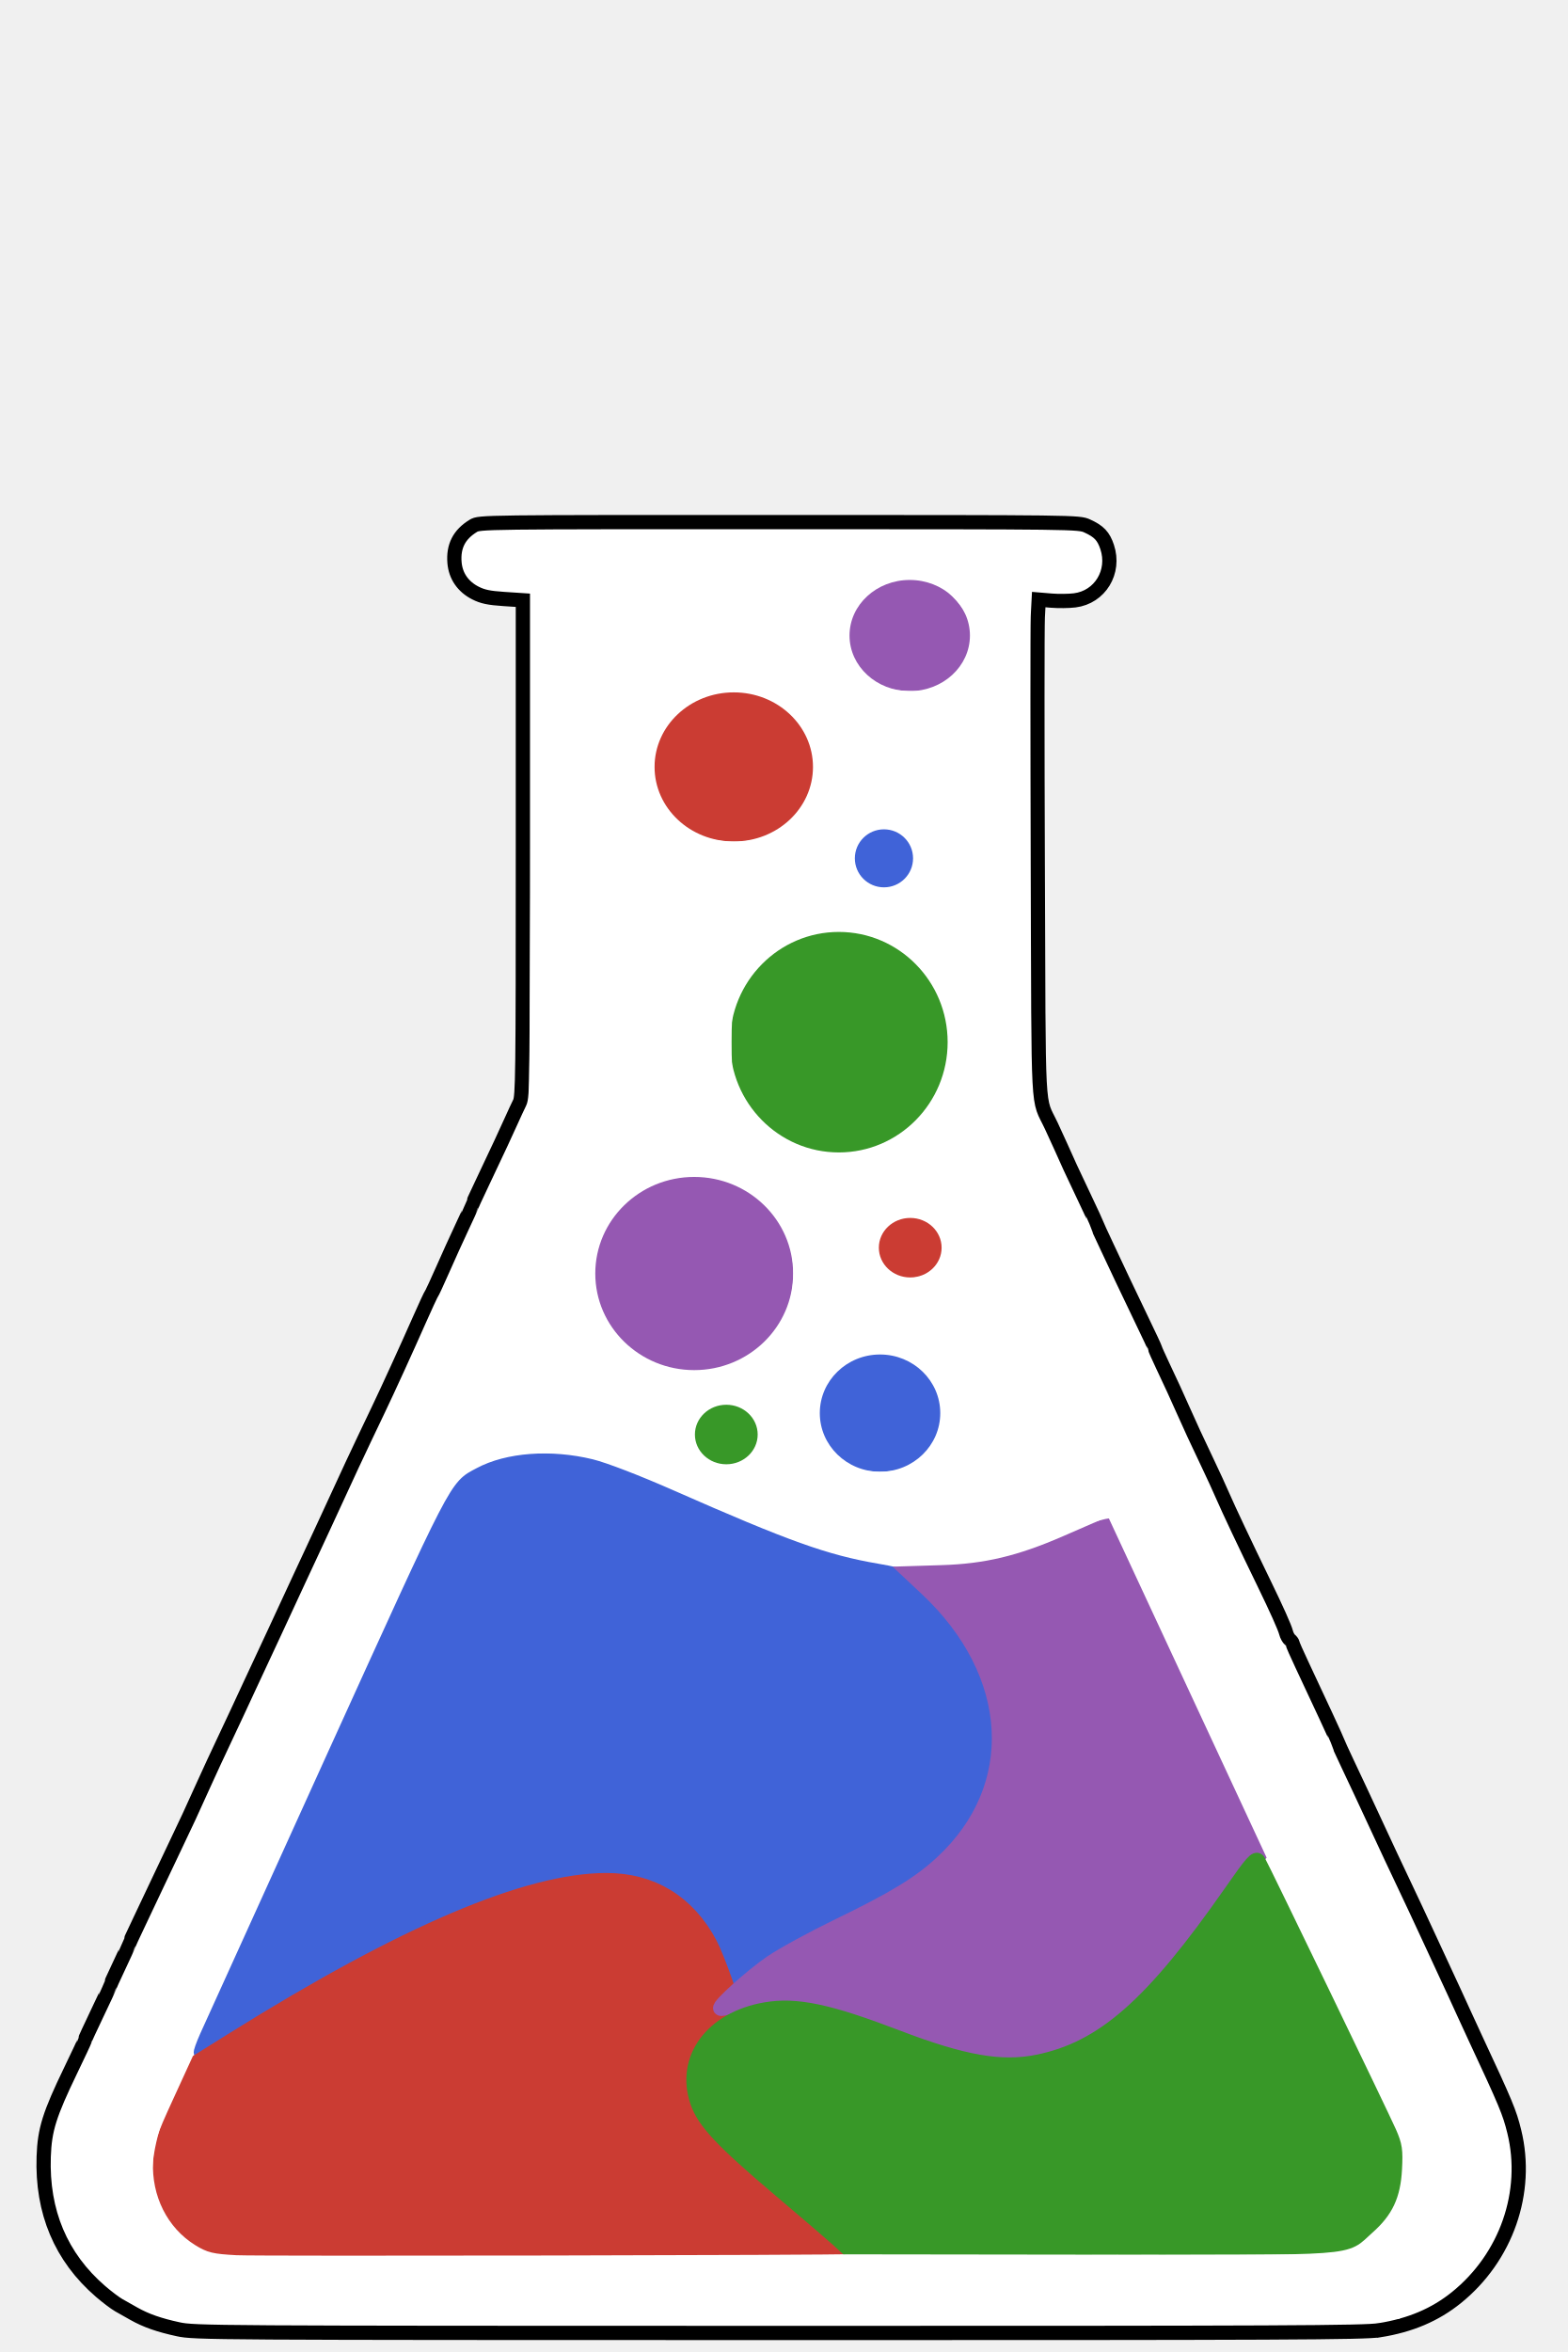
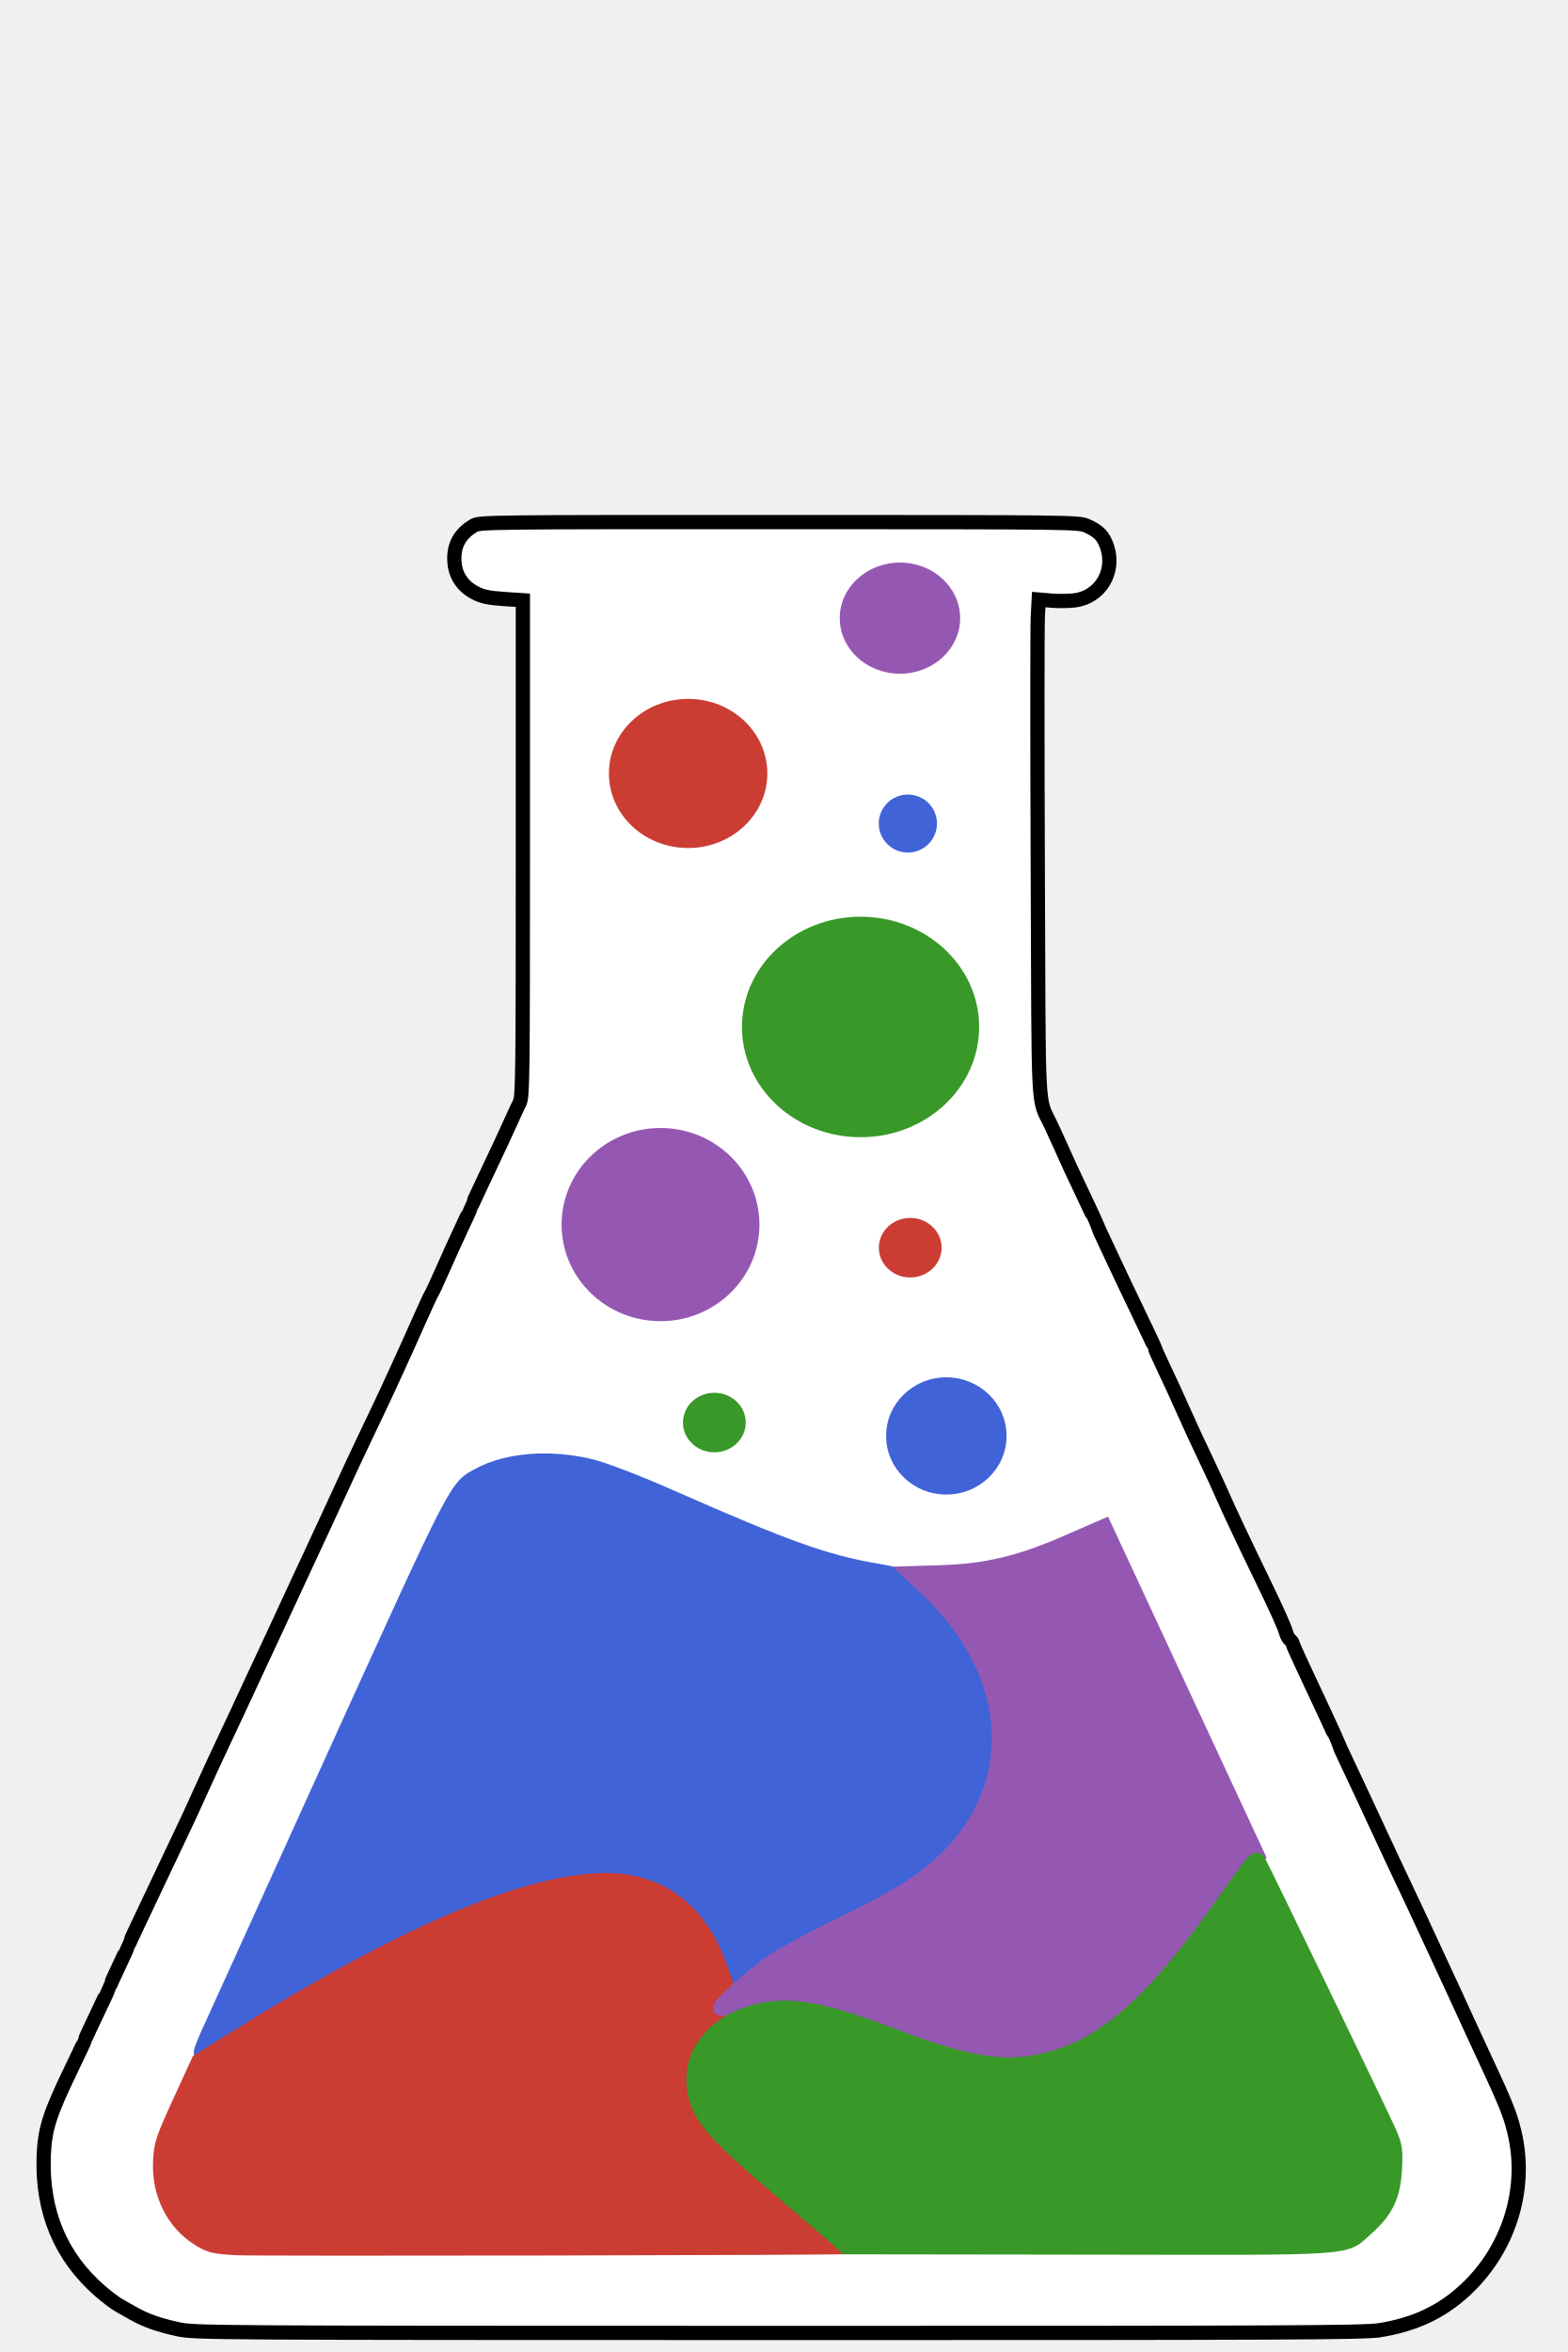
<svg xmlns="http://www.w3.org/2000/svg" version="1.1" id="svg1" width="832" height="1248" viewBox="0 0 832 1248">
  <defs id="defs1">
    </defs>
  <g id="g1">
+     <path style="fill:#ffffff;fill-opacity:1;stroke:none;stroke-width:3.817;stroke-dasharray:none;stroke-opacity:1" d="m 89.93,1229.254 c -37.365,-11.535 -60.853,-42.505 -60.734,-80.081 0.07,-22.098 -6.668,-6.356 106.342,-248.445 44.346,-94.998 89.995,-193.278 101.442,-218.402 11.447,-25.123 25.984,-56.836 32.305,-70.473 l 11.493,-24.794 0.93,-136.509 0.93,-136.509 -13.237,-1.523 c -15.473,-1.78 -22.45,-6.63 -22.45,-15.607 0,-14.306 -0.913,-14.217 155.316,-15.088 80.233,-0.447 152.919,0.209 161.523,1.458 13.501,1.961 16.017,3.331 18.364,10.005 4.207,11.961 -4.026,19.326 -21.604,19.326 h -13.832 l 0.044,136.323 0.044,136.323 10.951,24.267 c 11.6,25.705 74.044,160.119 145.894,314.042 83.844,179.617 94.575,204.215 96.274,220.684 3.127,30.301 -14.211,62.164 -42.288,77.715 l -15.357,8.506 -322.606,0.493 c -177.434,0.271 -325.818,-0.499 -329.744,-1.711 z m 640.782,-46.076 c 9.894,-10.473 12.697,-15.815 14.26,-27.182 2.355,-17.122 3.688,-13.529 -34.951,-94.214 -17.229,-35.978 -50.919,-107.81 -74.865,-159.627 -23.946,-51.817 -44.363,-95.148 -45.37,-96.291 -1.007,-1.143 -15.238,3.185 -31.624,9.617 -25.817,10.135 -33.616,11.889 -58.446,13.145 -40.4,2.044 -53.042,-1.65 -159.98,-46.749 -22.956,-9.681 -28.28,-10.836 -49.961,-10.833 -36.839,0.005 -44.718,5.117 -62.457,40.526 -15.405,30.748 -115.566,251.154 -134.576,296.138 -18.246,43.174 -15.789,67.148 8.564,83.559 l 9.639,6.496 303.727,-0.776 303.727,-0.776 z m -243.292,-407.97 c 24.308,-19.121 10.963,-57.149 -20.069,-57.185 -16.909,-0.019 -27.283,8.218 -32.973,26.184 -2.546,8.039 3.629,24.604 11.473,30.774 9.992,7.859 31.715,7.978 41.569,0.227 z m -89.159,-2.952 c 3.14,-3.14 5.71,-8.279 5.71,-11.42 0,-7.913 -9.984,-17.13 -18.557,-17.13 -8.573,0 -18.557,9.216 -18.557,17.13 0,7.913 9.984,17.13 18.557,17.13 3.926,0 9.707,-2.569 12.847,-5.71 z m -1.595,-52.245 c 15.39,-8.489 24.327,-24.706 24.388,-44.25 0.096,-30.808 -21.499,-51.961 -53.047,-51.961 -41.636,0 -66.331,43.054 -45.29,78.957 14.741,25.154 46.285,32.514 73.949,17.253 z m 99.152,-46.692 c 15.096,-13.661 -4.811,-36.712 -21.987,-25.458 -9.156,5.999 -11.337,14.727 -5.795,23.185 5.481,8.365 19.759,9.533 27.782,2.273 z m -23.064,-67.581 c 36.101,-19.059 41.881,-69.463 11.15,-97.227 -26.78,-24.194 -67.807,-18.637 -88.523,11.99 -6.046,8.939 -7.112,13.794 -7.112,32.394 0,19.705 0.851,23.088 8.565,34.04 11.27,16.001 29.284,25.446 48.534,25.446 9.989,0 18.897,-2.161 27.386,-6.643 z m 8.3,-138.958 c 3.14,-3.14 5.71,-8.279 5.71,-11.42 0,-7.077 -9.68,-17.13 -16.494,-17.13 -16.034,0 -24.062,20.96 -11.42,29.815 8.54,5.982 15.345,5.594 22.204,-1.266 z m -71.945,-23.996 c 29.581,-15.391 31.047,-52.973 2.739,-70.232 -11.362,-6.928 -30.516,-7.412 -43.801,-1.108 -27.818,13.201 -28.103,57.028 -0.459,70.656 11.503,5.671 31.309,5.997 41.52,0.684 z m 97.42,-84.711 c 12.719,-12.719 12.375,-28.165 -0.922,-41.462 -8.285,-8.285 -11.672,-9.707 -23.125,-9.707 -11.453,0 -14.84,1.421 -23.125,9.707 -11.094,11.094 -12.708,22.873 -4.938,36.026 6.125,10.369 13.433,13.788 29.985,14.028 11.228,0.163 14.733,-1.198 22.126,-8.591 z" id="path416" />
    <path style="fill:none;fill-opacity:1;stroke:#000000;stroke-opacity:1" d="m 734,1233.017 c 20.294,-3.838 36.164,-12.624 48.324,-26.751 16.928,-19.666 23.949,-46.141 19.1,-72.021 -2.269,-12.109 -4.734,-18.28 -19.87,-49.745 -4.233,-8.8 -8.514,-17.8 -9.512,-20 -7.713,-17.001 -12.752,-28.021 -15.548,-34 -1.8,-3.85 -4.727,-10.15 -6.504,-14 -1.777,-3.85 -5.877,-12.538 -9.111,-19.307 C 737.646,990.425 735,984.718 735,984.511 c 0,-0.207 -3.62,-7.944 -8.045,-17.193 -4.425,-9.25 -8.658,-18.167 -9.406,-19.817 -0.748,-1.65 -3.203,-6.964 -5.455,-11.808 C 709.842,930.847 708,926.672 708,926.413 c 0,-0.259 -2.41,-5.52 -5.355,-11.692 C 694.085,896.782 689,885.91 689,885.546 c 0,-0.186 -3.6,-7.829 -8,-16.984 -4.4,-9.155 -8,-16.863 -8,-17.128 0,-0.265 -2.661,-5.984 -5.914,-12.708 C 656.797,817.453 642,786.051 642,785.487 642,785.031 637.337,774.934 629.767,759 c -2.744,-5.775 -8.55,-18.525 -12.904,-28.333 -4.354,-9.808 -10.215,-22.633 -13.025,-28.5 C 588.983,671.153 585,662.749 585,662.42 585,661.722 579.716,650.341 572.397,635.276 568.328,626.902 565,619.822 565,619.541 c 0,-0.28 -1.383,-3.329 -3.073,-6.776 -1.69,-3.446 -5.403,-11.216 -8.25,-17.266 L 548.5,584.5 548.236,451.62 c -0.195,-98.125 0.033,-133.238 0.872,-134.25 C 549.949,316.356 553.217,316 561.672,316 c 7.893,0 12.262,-0.436 14.128,-1.411 14.215,-7.426 13.246,-29.822 -1.45,-33.523 -3.204,-0.807 -48.602,-1.114 -161.458,-1.092 -142.879,0.028 -157.289,0.177 -160.196,1.655 -6.508,3.309 -8.695,7.12 -8.695,15.154 0,11.814 8.681,18.199 24.788,18.231 4.242,0.008 8.387,0.442 9.212,0.963 2.356,1.489 2.536,11.759 2.517,143.522 l -0.017,122 -2.838,6.5 c -1.561,3.575 -4.565,10.1 -6.676,14.5 C 258.926,627.64 252,642.248 252,642.544 c 0,0.185 -2.08,4.75 -4.622,10.146 -2.542,5.396 -6.316,13.635 -8.386,18.31 -2.07,4.675 -5.872,12.999 -8.45,18.498 -2.578,5.499 -6.063,13.149 -7.745,17 -1.682,3.851 -6.183,13.752 -10.003,22.002 -3.819,8.25 -7.741,16.8 -8.715,19 -2.975,6.721 -4.026,8.937 -4.982,10.5 -1.323,2.162 -7.965,16.305 -18.778,39.983 -2.388,5.229 -4.049,8.813 -11.133,24.017 -1.666,3.575 -6.264,13.475 -10.219,22 -3.955,8.525 -8.661,18.65 -10.459,22.5 -1.798,3.85 -7.651,16.45 -13.008,28 -5.357,11.55 -12.211,26.175 -15.231,32.5 -3.02,6.325 -7.275,15.55 -9.456,20.5 -2.18,4.95 -4.38,9.428 -4.889,9.95 -0.509,0.522 -0.925,1.48 -0.925,2.127 0,1.135 -7.156,16.473 -20.587,44.127 C 80.886,1010.966 78,1017.12 78,1017.38 c 0,0.259 -3.406,7.817 -7.568,16.796 -10.06,21.698 -10.355,22.33 -17.364,37.18 C 49.731,1078.427 47,1084.408 47,1084.648 c 0,0.597 -5.54,12.536 -9.202,19.833 -4.627,9.219 -8.931,20.402 -10.398,27.02 -2.773,12.509 -1.393,32.513 3.207,46.464 9.598,29.116 36.901,51.283 68.893,55.934 8.841,1.285 627.591,0.426 634.5,-0.881 z" id="path334" />
    <path style="fill:none;fill-opacity:1;stroke:#000000;stroke-opacity:1" d="m 728.044,1234.09 c 27.374,-2.6 50.576,-17.278 64.063,-40.526 7.534,-12.986 12.632,-33.805 11.535,-47.103 -1.491,-18.073 -4.249,-25.935 -22.088,-62.961 -4.24,-8.8 -8.505,-17.8 -9.477,-20 -0.973,-2.2 -4.045,-8.95 -6.828,-15 -2.783,-6.05 -6.503,-14.15 -8.268,-18 -1.764,-3.85 -4.957,-10.686 -7.094,-15.19 -2.137,-4.505 -3.886,-8.408 -3.886,-8.673 0,-0.266 -3.766,-8.28 -8.369,-17.81 C 726.01,964.765 720,952.078 720,951.607 c 0,-0.221 -2.475,-5.648 -5.5,-12.062 -3.025,-6.413 -5.5,-11.856 -5.5,-12.096 0,-0.239 -2.742,-6.175 -6.094,-13.192 -3.352,-7.016 -6.909,-14.557 -7.906,-16.757 -0.996,-2.2 -3.918,-8.5 -6.492,-14 -2.574,-5.5 -7.193,-15.4 -10.265,-22 -3.072,-6.6 -8.156,-17.4 -11.299,-24 -3.143,-6.6 -7.396,-15.6 -9.452,-20 -2.056,-4.4 -5.425,-11.6 -7.485,-16 C 642.738,785.98 639,777.818 639,777.466 c 0,-0.196 -2.975,-6.568 -6.611,-14.161 C 628.753,755.712 621.962,740.95 617.299,730.5 612.636,720.05 606.769,707.225 604.262,702 c -7.056,-14.704 -16.267,-34.178 -17.738,-37.5 -3.022,-6.826 -7.077,-15.604 -11.78,-25.5 -2.745,-5.775 -6.761,-14.277 -8.926,-18.894 -2.165,-4.617 -5.658,-12.042 -7.764,-16.5 C 555.949,599.148 552.98,592.575 551.457,589 l -2.77,-6.5 -0.288,-130.135 c -0.158,-71.575 0.058,-131.424 0.48,-133 l 0.768,-2.865 12.496,-0.062 c 12.162,-0.06 12.597,-0.138 16.242,-2.919 4.972,-3.793 7.955,-9.743 8.03,-16.019 0.115,-9.584 -5.8,-16.197 -15.756,-17.618 -2.838,-0.405 -74.361,-0.769 -158.942,-0.809 -168.454,-0.08 -157.574,-0.457 -163.984,5.682 -5.761,5.518 -5.932,16.672 -0.353,23.025 4.611,5.252 9.947,7.213 20.751,7.626 7.529,0.288 9.466,0.689 10.562,2.188 1.11,1.518 1.296,24.664 1.074,133.87 L 279.5,583.5 271.646,600 c -4.32,9.075 -10.507,22.055 -13.75,28.844 C 254.653,635.633 252,641.362 252,641.575 c 0,0.213 -1.763,4.108 -3.919,8.656 -4.775,10.076 -13.903,30.003 -23.256,50.769 -5.972,13.258 -10.337,22.776 -20.868,45.5 -1.02,2.2 -2.326,5.125 -2.903,6.5 -0.577,1.375 -1.484,3.175 -2.014,4 -0.887,1.379 -3.295,6.474 -12.751,26.983 -5.838,12.661 -8.406,18.204 -12.288,26.517 -2.055,4.4 -4.865,10.475 -6.245,13.5 -5.199,11.395 -15.238,32.936 -20.893,44.832 C 143.638,875.614 141,881.316 141,881.502 c 0,0.329 -12.554,27.189 -21.731,46.498 -2.484,5.225 -5.627,11.975 -6.986,15 -7.996,17.804 -23.849,51.82 -29.234,62.729 C 80.272,1011.354 78,1016.136 78,1016.354 c 0,0.218 -2.403,5.515 -5.341,11.771 -2.937,6.256 -7.486,16.1 -10.108,21.875 -2.622,5.775 -7.194,15.598 -10.159,21.829 C 49.426,1078.06 47,1083.409 47,1083.716 c 0,0.307 -2.744,6.234 -6.097,13.171 -15.445,31.951 -18.01,43.615 -14.43,65.613 3.028,18.606 9.434,32.177 20.892,44.261 15.853,16.72 34.048,25.878 55.635,28.001 10.837,1.066 613.568,0.418 625.044,-0.673 z" id="path302" />
    <path style="fill:none;fill-opacity:1;stroke:#000000;stroke-opacity:1" d="m 723.157,1234.848 c 21.125,-1.388 35.024,-6.453 49.655,-18.096 24.005,-19.102 36.169,-54.265 29.201,-84.418 -2.555,-11.057 -7.134,-22.297 -19.398,-47.622 C 777.877,1074.929 774,1066.753 774,1066.544 c 0,-0.579 -12.378,-27.342 -24.114,-52.14 -1.587,-3.353 -2.886,-6.352 -2.886,-6.664 0,-0.312 -3.767,-8.368 -8.37,-17.903 -8.554,-17.716 -14.22,-29.681 -19.104,-40.336 -1.513,-3.3 -4.5,-9.739 -6.638,-14.308 C 710.749,930.622 709,926.691 709,926.456 c 0,-0.235 -2.524,-5.722 -5.609,-12.192 -6.239,-13.085 -8.574,-18.076 -21.644,-46.264 -8.683,-18.726 -11.956,-25.681 -24.001,-51 -3.009,-6.325 -6.619,-13.975 -8.022,-17 C 642.044,783.443 639,776.769 639,776.493 c 0,-0.169 -2.973,-6.537 -6.607,-14.151 -3.634,-7.613 -10.105,-21.718 -14.381,-31.343 -7.566,-17.033 -9.987,-22.211 -25.007,-53.5 -3.961,-8.25 -7.783,-16.575 -8.495,-18.5 -0.712,-1.925 -4.433,-10.025 -8.271,-18 -3.837,-7.975 -8.444,-17.65 -10.236,-21.5 -1.793,-3.85 -5.267,-11.275 -7.722,-16.5 -2.454,-5.225 -5.547,-12.074 -6.872,-15.22 L 549,582.06 V 450.089 c 0,-100.451 0.282,-132.146 1.182,-132.702 0.65,-0.402 6.613,-0.766 13.25,-0.809 11.178,-0.073 12.308,-0.259 15.325,-2.522 C 582.726,311.079 587,302.842 587,298.17 c 0,-8.488 -4.719,-15.64 -11.899,-18.036 -2.478,-0.827 -46.261,-1.13 -161.5,-1.118 L 255.5,279.033 l -3.97,2.249 C 245.733,284.565 243,289.147 243,295.583 c 0,13.4 7.163,19.372 24.238,20.207 7.043,0.344 10.087,0.897 11,1.996 0.998,1.202 1.323,28.011 1.551,128.116 0.173,75.772 -0.088,129.023 -0.652,132.643 -0.914,5.869 -4.416,14.013 -20.771,48.303 C 254.865,634.189 252,640.346 252,640.529 c 0,0.183 -2.7,6.02 -6,12.971 -3.3,6.951 -6,12.824 -6,13.051 0,0.375 -15.443,34.114 -21.718,47.449 -1.423,3.025 -4.721,10.225 -7.329,16 -7.032,15.575 -10.075,22.128 -16.952,36.5 -3.421,7.15 -7.224,15.25 -8.451,18 -1.227,2.75 -3.505,7.7 -5.061,11 -1.557,3.3 -4.601,9.825 -6.766,14.5 -2.165,4.675 -4.987,10.75 -6.272,13.5 -1.285,2.75 -5.271,11.386 -8.856,19.191 -3.586,7.805 -8.367,18.098 -10.625,22.874 -2.258,4.776 -5.471,11.665 -7.141,15.309 -4.063,8.87 -15.883,34.134 -22.05,47.126 -2.741,5.775 -6.775,14.55 -8.965,19.5 -5.285,11.945 -14.518,31.777 -22.814,49 -6.808,14.134 -14.401,30.416 -24.018,51.5 -5.852,12.83 -7.2,15.73 -19.541,42.03 -12.195,25.988 -16.152,36.296 -17.963,46.788 -1.443,8.359 -1.438,10.205 0.052,21.765 1.865,14.465 5.314,25.172 11.421,35.452 10,16.833 28.27,31.124 47.89,37.461 14.184,4.581 1.949,4.417 322.158,4.33 166.813,-0.045 308.626,-0.484 316.157,-0.979 z" id="path226" />
    <path style="fill:none;fill-opacity:1;stroke:#000000;stroke-opacity:1" d="m 729.897,1234.933 c 5.168,-0.613 12.593,-2.136 16.5,-3.384 34.096,-10.892 57.747,-43.778 57.929,-80.549 0.091,-18.335 -3.6,-29.852 -21.236,-66.273 C 778.091,1074.402 774,1065.737 774,1065.471 c 0,-0.481 -8.954,-19.898 -17.971,-38.971 -2.6,-5.5 -5.434,-11.575 -6.297,-13.5 -3.614,-8.06 -7.862,-17.21 -13.231,-28.5 -6.647,-13.977 -12.079,-25.543 -23.393,-49.809 C 710.848,929.846 709,925.657 709,925.382 c 0,-0.275 -3.6,-7.927 -8,-17.005 -4.4,-9.078 -8,-16.675 -8,-16.882 0,-0.316 -7.608,-16.715 -26.207,-56.495 -1.672,-3.575 -5.909,-12.47 -9.416,-19.768 C 653.87,807.935 651,801.779 651,801.552 c 0,-0.227 -2.7,-6.1 -6,-13.052 -3.3,-6.951 -6,-12.822 -6,-13.047 0,-0.224 -2.967,-6.606 -6.593,-14.181 -3.626,-7.575 -10.113,-21.686 -14.415,-31.358 -4.302,-9.672 -10.508,-23.172 -13.792,-30 C 592.638,675.872 585,659.758 585,659.406 c 0,-0.443 -4.18,-9.551 -10.971,-23.906 -2.862,-6.05 -6.565,-13.925 -8.228,-17.5 -1.663,-3.575 -4.723,-10.1 -6.798,-14.5 -2.076,-4.4 -5.063,-10.925 -6.638,-14.5 L 549.5,582.5 549.211,453 c -0.159,-71.225 -0.026,-130.963 0.295,-132.75 l 0.584,-3.25 h 12.004 c 12.737,0 15.516,-0.733 19.538,-5.155 5.682,-6.247 7.348,-16.061 3.883,-22.868 -2.134,-4.192 -4.105,-6.165 -8.61,-8.62 -3.27,-1.782 -9.688,-1.869 -161.081,-2.166 l -157.675,-0.31 -5.003,2.152 c -7.358,3.165 -10.669,8.352 -10.575,16.564 0.146,12.768 8.49,19.375 24.487,19.394 5.255,0.006 9.218,0.492 10.265,1.26 1.596,1.169 1.689,9.817 1.441,133.75 L 278.5,583.5 l -11.885,25 c -11.648,24.502 -19.557,41.524 -28.111,60.5 -2.355,5.225 -6.807,14.824 -9.893,21.33 -3.086,6.507 -5.611,11.993 -5.611,12.191 0,0.198 -1.846,4.324 -4.102,9.17 -2.256,4.845 -6.127,13.309 -8.602,18.809 -2.475,5.5 -6.528,14.275 -9.006,19.5 -7.378,15.558 -23.412,49.886 -28.024,60 -1.379,3.025 -3.975,8.65 -5.768,12.5 -1.793,3.85 -6.059,13.075 -9.48,20.5 -10.09,21.897 -30.652,65.933 -39.222,84 -2.218,4.675 -7.079,15.25 -10.803,23.5 -7.779,17.233 -13.198,28.825 -21.739,46.5 -7.032,14.554 -17.316,36.656 -23.848,51.255 -2.521,5.635 -5.87,12.959 -7.441,16.275 -21.853,46.124 -26.21,56.22 -28.947,67.084 -5.76,22.861 1.788,53.717 17.702,72.362 16.095,18.857 35.866,29.378 59.78,31.812 12.144,1.236 615.719,0.413 626.397,-0.854 z" id="path141" />
    <path style="fill:none;fill-opacity:1;stroke:#000000;stroke-opacity:1" d="m 724.237,1235.905 c 19.928,-1.454 34.899,-7.068 48.831,-18.309 13.79,-11.128 24.357,-27.663 29.151,-45.619 1.832,-6.861 2.258,-11.051 2.234,-21.977 -0.043,-19.91 -1.762,-25.105 -23.096,-69.826 C 777.861,1072.844 775,1066.682 775,1066.48 c 0,-0.314 -6.257,-13.887 -18.083,-39.23 -1.604,-3.438 -4.318,-9.287 -6.03,-13 -1.712,-3.712 -4.82,-10.35 -6.907,-14.75 -6.19,-13.053 -13.96,-29.546 -17.196,-36.5 -1.664,-3.575 -4.499,-9.65 -6.299,-13.5 -6.441,-13.769 -9.588,-20.646 -13.39,-29.259 -2.122,-4.808 -5.937,-12.874 -8.476,-17.925 C 696.078,897.265 694,892.85 694,892.505 c 0,-0.345 -1.852,-4.537 -4.117,-9.316 C 687.619,878.41 682.421,867.3 678.331,858.5 c -4.09,-8.8 -9.179,-19.6 -11.309,-24 C 658.844,817.611 651,801.004 651,800.581 c 0,-0.243 -2.7,-6.129 -6,-13.081 -3.3,-6.951 -6,-12.796 -6,-12.989 0,-0.193 -2.411,-5.449 -5.359,-11.681 -2.947,-6.232 -6.59,-14.03 -8.096,-17.33 -1.506,-3.3 -3.872,-8.475 -5.259,-11.5 -1.387,-3.025 -4.212,-9.325 -6.279,-14 -2.066,-4.675 -6.686,-14.575 -10.265,-22 -10.619,-22.027 -16.717,-34.98 -20.715,-44 -2.072,-4.675 -6.123,-13.45 -9.002,-19.5 -2.879,-6.05 -6.052,-12.8 -7.052,-15 -1,-2.2 -4.142,-8.95 -6.981,-15 -2.84,-6.05 -6.23,-13.527 -7.534,-16.616 l -2.371,-5.616 -0.162,-131.683 c -0.089,-72.426 0.141,-131.985 0.51,-132.355 0.37,-0.37 5.967,-0.685 12.438,-0.701 11.203,-0.028 11.97,-0.164 16.022,-2.844 4.815,-3.184 9.078,-10.952 9.094,-16.57 0.025,-8.848 -5.705,-16.832 -13.669,-19.044 -2.619,-0.727 -53.309,-1.063 -161.111,-1.067 -152.647,-0.005 -157.399,0.051 -161,1.897 C 245.153,283.522 242,288.647 242,296.5 c 0,5.506 1.393,9.224 4.814,12.842 4.794,5.071 9.593,6.814 20.393,7.41 8.227,0.453 10.046,0.852 10.866,2.384 0.636,1.188 0.886,48.161 0.706,132.602 L 278.5,582.5 l -12.316,26 c -13.874,29.288 -13.465,28.415 -23.112,49.332 C 239.182,666.265 236,673.36 236,673.598 c 0,0.238 -2.925,6.545 -6.5,14.015 -3.575,7.47 -6.5,13.738 -6.5,13.928 0,0.438 -16.82,37.168 -22.192,48.459 -8.245,17.331 -24.014,51.074 -28.508,61 -3.47,7.664 -6.013,13.177 -14.3,31 -3.964,8.525 -8.251,17.75 -9.527,20.5 -1.276,2.75 -9.39,20.075 -18.032,38.5 -8.642,18.425 -18.754,40.25 -22.471,48.5 -7.573,16.809 -12.789,27.935 -23.584,50.309 C 80.324,1008.23 77,1015.266 77,1015.447 c 0,0.18 -2.192,4.991 -4.872,10.691 -2.679,5.699 -7.008,15.088 -9.618,20.863 -2.611,5.775 -7.393,16.06 -10.628,22.856 C 48.647,1076.652 46,1082.451 46,1082.743 c 0,0.292 -2.752,6.207 -6.116,13.144 -13.011,26.833 -15.886,36.038 -15.881,50.844 0.005,16.295 2.992,29.611 9.593,42.768 4.911,9.79 5.813,11.018 14.309,19.493 16.53,16.488 29.497,23.045 54.095,27.354 5.123,0.897 609.77,0.469 622.237,-0.441 z" id="path37" />
    <path style="fill:none;fill-opacity:1;stroke:#000000;stroke-opacity:1" d="m 731.5,1235.964 c 42.653,-6.031 73.636,-41.916 73.791,-85.464 0.064,-17.927 -3.371,-28.338 -22.599,-68.5 -3.028,-6.325 -7.525,-16 -9.992,-21.5 -8.707,-19.408 -17.17,-37.658 -29.214,-63 -1.83,-3.85 -5.217,-11.05 -7.527,-16 -2.31,-4.95 -6.621,-14.099 -9.579,-20.33 C 723.421,954.938 721,949.638 721,949.392 c 0,-0.246 -1.576,-3.636 -3.502,-7.532 -1.926,-3.897 -5.574,-11.872 -8.106,-17.722 -2.533,-5.85 -6.098,-13.562 -7.923,-17.137 -1.825,-3.575 -4.304,-8.75 -5.508,-11.5 -1.204,-2.75 -3.993,-8.825 -6.197,-13.5 -2.204,-4.675 -7.139,-15.25 -10.966,-23.5 -7.517,-16.205 -10.266,-22.029 -19.821,-42 -3.421,-7.15 -7.948,-16.919 -10.06,-21.709 -2.112,-4.79 -6.062,-13.34 -8.777,-19 -4.734,-9.87 -8.284,-17.505 -13.155,-28.291 -1.242,-2.75 -3.391,-7.475 -4.775,-10.5 -1.385,-3.025 -4.636,-10.225 -7.225,-16 -2.589,-5.775 -7.424,-16.125 -10.744,-23 -10.644,-22.041 -16.412,-34.269 -20.754,-44 -2.331,-5.225 -6.589,-14.45 -9.462,-20.5 -2.873,-6.05 -6.033,-12.8 -7.023,-15 -3.526,-7.839 -7.87,-17.132 -12.154,-26 L 550.5,583.5 V 451 318.5 l 11,-0.247 c 13.619,-0.305 14.614,-0.537 19.041,-4.423 5.091,-4.47 7.459,-9.658 7.459,-16.34 0,-8.424 -3.325,-14.054 -10.5,-17.78 -3.996,-2.075 -4.173,-2.077 -161.5,-2.256 -98.617,-0.112 -158.995,0.182 -161.5,0.787 -5.153,1.245 -11.041,7.339 -12.566,13.006 -1.484,5.51 0.228,13.604 3.767,17.809 4.511,5.361 9.61,7.247 21.3,7.878 l 10.5,0.567 v 133 133 l -11.36,24 c -15.802,33.385 -16.161,34.15 -24.077,51.332 -3.885,8.433 -7.063,15.493 -7.063,15.69 0,0.197 -2.086,4.772 -4.636,10.168 -2.55,5.396 -6.773,14.535 -9.384,20.31 -12.693,28.071 -15.534,34.262 -20.189,44 -6.269,13.114 -18.594,39.502 -28.024,60 -1.392,3.025 -3.988,8.65 -5.77,12.5 -1.782,3.85 -6.155,13.3 -9.719,21 -3.563,7.7 -8.053,17.375 -9.976,21.5 -1.924,4.125 -4.644,9.975 -6.046,13 -1.401,3.025 -4.781,10.225 -7.51,16 -2.729,5.775 -7.886,16.8 -11.459,24.5 -3.573,7.7 -7.977,17.15 -9.785,21 -1.809,3.85 -4.285,9.25 -5.504,12 -3.61,8.149 -14.263,30.919 -21.987,47 -3.963,8.25 -8.34,17.475 -9.727,20.5 -1.387,3.025 -3.985,8.65 -5.772,12.5 -1.788,3.85 -5.376,11.725 -7.973,17.5 -2.597,5.775 -7.098,15.45 -10.001,21.5 -2.903,6.05 -5.564,11.922 -5.911,13.05 -0.348,1.127 -3.704,8.327 -7.459,16 -12.078,24.683 -14.691,33.531 -14.601,49.45 0.146,25.878 8.152,45.96 24.924,62.52 16.157,15.952 34.307,24.409 56.511,26.331 13.973,1.209 617.719,0.354 626.5,-0.887 z" id="path10" />
    <path style="fill:#ffffff;fill-opacity:1;stroke:#000000;stroke-opacity:1;stroke-width:7.559;stroke-dasharray:none" d="m 732.147,1236.444 c 16.355,-2.609 29.448,-8.164 40.782,-17.301 26.519,-21.379 38.592,-56.028 30.712,-88.143 -2.508,-10.223 -4.329,-14.588 -20.853,-50 -2.181,-4.675 -4.875,-10.525 -5.987,-13 -1.111,-2.475 -3.377,-7.425 -5.035,-11 -1.658,-3.575 -4.058,-8.75 -5.334,-11.5 -1.276,-2.75 -4.09,-8.825 -6.253,-13.5 -7.094,-15.331 -11.32,-24.364 -15.673,-33.5 -4.038,-8.473 -8.067,-17.077 -14.518,-31 -5.835,-12.593 -9.94,-21.367 -14.877,-31.801 C 712.3,929.759 710,924.72 710,924.502 710,924.099 699.719,901.86 690.885,883.156 688.198,877.466 686,872.459 686,872.028 c 0,-0.431 -0.631,-1.307 -1.402,-1.947 -0.771,-0.64 -1.696,-2.336 -2.056,-3.768 -0.7,-2.788 -4.954,-12.283 -12.015,-26.813 -9.982,-20.542 -18.445,-38.455 -21.496,-45.5 -1.787,-4.125 -5.403,-12 -8.036,-17.5 -5.281,-11.031 -9.939,-21.098 -13.649,-29.5 -3.143,-7.117 -5.181,-11.55 -10.224,-22.229 C 614.855,719.969 613,715.801 613,715.507 c 0,-0.294 -3.317,-7.39 -7.37,-15.771 -4.054,-8.38 -8.516,-17.712 -9.915,-20.737 -1.4,-3.025 -5.058,-10.804 -8.13,-17.286 C 584.513,655.232 582,649.741 582,649.514 c 0,-0.228 -2.952,-6.624 -6.56,-14.214 -3.608,-7.59 -6.959,-14.7 -7.447,-15.8 -2.554,-5.756 -7.527,-16.706 -9.992,-22 -7.537,-16.188 -6.718,-0.598 -7.242,-137.871 -0.258,-67.579 -0.249,-127.06 0.019,-132.181 l 0.487,-9.31 6.725,0.564 c 3.699,0.31 9.273,0.245 12.387,-0.144 13.428,-1.678 21.592,-15.105 17.208,-28.303 -1.919,-5.778 -4.352,-8.346 -10.585,-11.171 -4.468,-2.026 -5.615,-2.04 -163.5,-2.058 -157.952,-0.018 -159.022,-0.005 -162.324,2.008 -7.496,4.57 -10.684,10.82 -9.963,19.526 0.585,7.056 4.521,12.765 11.098,16.098 3.846,1.949 7.151,2.645 15.058,3.17 L 277.5,318.5 v 131.579 c 0,121.743 -0.127,131.835 -1.697,135 -0.933,1.882 -2.903,6.121 -4.376,9.421 -2.923,6.547 -6.594,14.408 -15.572,33.351 -3.22,6.793 -5.854,12.507 -5.854,12.699 0,0.192 -2.183,4.984 -4.851,10.649 C 242.481,656.865 237.924,666.9 235.022,673.5 c -2.902,6.6 -5.615,12.45 -6.03,13 -0.415,0.55 -3.24,6.625 -6.278,13.5 -7.061,15.979 -16.72,37.121 -21.93,48 -10.84,22.636 -16.961,35.721 -29.003,62 -1.638,3.575 -4.46,9.65 -6.271,13.5 -1.811,3.85 -4.746,10.15 -6.523,14 -7.975,17.278 -18.778,40.513 -26.619,57.25 -1.997,4.263 -4.87,10.45 -6.384,13.75 -1.514,3.3 -5,10.725 -7.747,16.5 -2.746,5.775 -7.125,15.225 -9.73,21 -7.194,15.95 -9.271,20.428 -15.768,34 -3.291,6.875 -7.453,15.65 -9.25,19.5 -1.796,3.85 -6.017,12.769 -9.379,19.819 C 70.751,1026.37 68,1032.309 68,1032.518 c 0,0.209 -2.25,5.151 -5,10.982 -2.75,5.831 -5,10.776 -5,10.99 0,0.214 -2.925,6.501 -6.5,13.972 -3.575,7.471 -6.5,13.815 -6.5,14.099 0,0.284 -3.337,7.421 -7.415,15.86 -11.374,23.538 -13.895,31.581 -14.391,45.912 -1.014,29.296 9.125,53.35 30.136,71.495 3.394,2.931 7.745,6.221 9.67,7.313 1.925,1.091 5.525,3.126 8,4.521 6.47,3.648 13.348,6.062 23.555,8.269 8.732,1.888 16.3,1.935 318.591,1.969 269.786,0.031 310.851,-0.157 319,-1.457 z" id="path9" />
-     <ellipse style="fill:#389828;fill-opacity:1;stroke:none;stroke-width:1.132;stroke-opacity:1" id="path72" cx="445.179" cy="552.996" rx="57.75" ry="58.5" />
-     <ellipse style="fill:#389828;fill-opacity:1;stroke:none;stroke-width:0.316;stroke-opacity:1" id="path72-2" cx="385.458" cy="761.17" rx="16.654" ry="15.792" />
-     <ellipse style="fill:#cb3c33;fill-opacity:1;stroke:none;stroke-width:0.316;stroke-opacity:1" id="path72-2-2" cx="483.074" cy="662.043" rx="16.654" ry="15.792" />
-     <ellipse style="fill:#4063d8;fill-opacity:1;stroke:none;stroke-width:0.614;stroke-opacity:1" id="path72-2-2-1" cx="467.05" cy="749.815" rx="31.964" ry="31.103" />
-     <ellipse style="fill:#4063d8;fill-opacity:1;stroke:none;stroke-width:0.3;stroke-opacity:1" id="path72-2-2-1-9" cx="469.131" cy="455.442" rx="15.445" ry="15.39" />
-     <ellipse style="fill:#cb3c33;fill-opacity:1;stroke:none;stroke-width:0.794;stroke-opacity:1" id="path72-2-2-6" cx="389.428" cy="406.944" rx="42.037" ry="39.564" />
-     <ellipse style="display:inline;fill:#9558b2;fill-opacity:1;stroke:none;stroke-width:1.011;stroke-opacity:1" id="path72-8" cx="368.429" cy="675.746" rx="52.5" ry="51.25" />
-     <ellipse style="display:inline;fill:#9558b2;fill-opacity:1;stroke:none;stroke-width:0.598;stroke-opacity:1" id="path72-8-1" cx="482.81" cy="337.226" rx="31.952" ry="29.493" />
    <g id="g411">
      <g id="g410">
        <path style="fill:#4063d8;fill-opacity:1;stroke:#4063d8;stroke-width:7.624;stroke-dasharray:none;stroke-opacity:1" d="m 109.758,1080.59 c 2.113,-4.774 32.25,-71.172 66.97,-147.551 67.428,-148.331 65.018,-143.673 77.937,-150.61 14.752,-7.921 37.503,-9.621 58.992,-4.409 6.949,1.686 24.616,8.489 42.326,16.299 61.293,27.032 82.04,34.459 109.296,39.127 16.105,2.758 18.31,3.96 32.184,17.543 23.412,22.92 34.725,47.367 34.758,75.107 0.026,22.56 -7.914,41.361 -24.96,59.096 -11.491,11.956 -20.877,18.484 -47.835,33.272 -29.672,16.277 -43.909,27.195 -57.222,43.88 l -7.879,9.875 -3.009,-10.57 c -9.645,-33.88 -27.892,-55.388 -52.723,-62.145 -15,-4.082 -41.42,-1.786 -68.267,5.93 -34.674,9.967 -88.735,37.155 -147.649,74.255 -8.366,5.269 -15.56,9.579 -15.986,9.579 -0.426,0 0.954,-3.906 3.067,-8.68 z" id="path405" />
        <path style="fill:#cb3c33;fill-opacity:1;stroke:#cb3c33;stroke-width:7.457;stroke-dasharray:none;stroke-opacity:1" d="m 125.689,1192.919 c -12.064,-0.666 -14.322,-1.206 -20.156,-4.82 -13.545,-8.389 -21.355,-23.964 -20.586,-41.055 0.416,-9.253 1.296,-11.941 10.414,-31.828 l 9.959,-21.721 18.814,-11.746 c 90.121,-56.269 155.675,-84.188 197.692,-84.197 24.241,-0.01 43.338,11.681 55.076,33.703 4.126,7.741 13.559,34.561 13.559,38.551 0,1.136 -2.101,4.52 -4.669,7.52 -8.95,10.456 -11.804,27.657 -6.805,41.019 4.784,12.79 13.19,22.261 43.011,48.462 15.87,13.944 28.752,25.422 28.626,25.507 -0.905,0.612 -314.244,1.195 -324.935,0.605 z" id="path406" />
        <path style="fill:#9558b2;fill-opacity:1;stroke:#9558b2;stroke-width:7.901;stroke-dasharray:none;stroke-opacity:1" d="m 515.789,1094.804 c -13.147,-2.55 -20.662,-5.047 -47.729,-15.858 -32.06,-12.805 -41.045,-15.117 -60.28,-15.511 -9.199,-0.189 -18.036,0.346 -20.472,1.238 -2.358,0.863 -4.555,1.306 -4.883,0.983 -1.202,-1.181 16.511,-17.113 26.993,-24.278 5.932,-4.055 21.498,-12.57 34.592,-18.921 30.86,-14.969 43.884,-22.891 55.918,-34.013 43.386,-40.099 40.041,-100.448 -8.068,-145.546 l -8.488,-7.956 16.44,-0.51 c 23.433,-0.726 41.417,-5.004 65.959,-15.688 l 20.325,-8.848 34.801,74.829 c 19.14,41.156 37.486,80.599 40.769,87.652 l 5.969,12.823 -18.1,24.082 c -9.955,13.245 -22.664,29.356 -28.243,35.802 -26.643,30.784 -52.444,47.594 -78.16,50.923 -11.553,1.496 -13.993,1.388 -27.343,-1.201 z" id="path407" />
        <path style="fill:#389828;fill-opacity:1;stroke:#389828;stroke-width:7.614;stroke-dasharray:none;stroke-opacity:1" d="m 444.805,1188.483 c -2.318,-2.137 -16.521,-14.312 -31.561,-27.055 -29.95,-25.375 -39.5,-35.554 -43.104,-45.942 -7.972,-22.979 7.625,-44.295 36.019,-49.227 16.367,-2.843 33.557,0.767 69.977,14.695 35.163,13.448 55.291,16.966 74.615,13.043 34.526,-7.009 60.691,-30 102.645,-90.195 10.996,-15.777 13.265,-18.339 14.448,-16.314 2.232,3.82 65.647,135.11 69.531,143.951 3.062,6.969 3.429,9.45 2.894,19.514 -0.741,13.94 -4.597,22.193 -14.417,30.864 -13.335,11.774 -1.449,10.91 -147.57,10.72 l -129.263,-0.168 z" id="path408" />
      </g>
    </g>
-     <path style="fill:#ffffff;fill-opacity:1;stroke:none;stroke-width:3.817;stroke-dasharray:none;stroke-opacity:1" d="m 89.93,1229.254 c -37.365,-11.535 -60.853,-42.505 -60.734,-80.081 0.07,-22.098 -6.668,-6.356 106.342,-248.445 44.346,-94.998 89.995,-193.278 101.442,-218.402 11.447,-25.123 25.984,-56.836 32.305,-70.473 l 11.493,-24.794 0.93,-136.509 0.93,-136.509 -13.237,-1.523 c -15.473,-1.78 -22.45,-6.63 -22.45,-15.607 0,-14.306 -0.913,-14.217 155.316,-15.088 80.233,-0.447 152.919,0.209 161.523,1.458 13.501,1.961 16.017,3.331 18.364,10.005 4.207,11.961 -4.026,19.326 -21.604,19.326 h -13.832 l 0.044,136.323 0.044,136.323 10.951,24.267 c 11.6,25.705 74.044,160.119 145.894,314.042 83.844,179.617 94.575,204.215 96.274,220.684 3.127,30.301 -14.211,62.164 -42.288,77.715 l -15.357,8.506 -322.606,0.493 c -177.434,0.271 -325.818,-0.499 -329.744,-1.711 z m 640.782,-46.076 c 9.894,-10.473 12.697,-15.815 14.26,-27.182 2.355,-17.122 3.688,-13.529 -34.951,-94.214 -17.229,-35.978 -50.919,-107.81 -74.865,-159.627 -23.946,-51.817 -44.363,-95.148 -45.37,-96.291 -1.007,-1.143 -15.238,3.185 -31.624,9.617 -25.817,10.135 -33.616,11.889 -58.446,13.145 -40.4,2.044 -53.042,-1.65 -159.98,-46.749 -22.956,-9.681 -28.28,-10.836 -49.961,-10.833 -36.839,0.005 -44.718,5.117 -62.457,40.526 -15.405,30.748 -115.566,251.154 -134.576,296.138 -18.246,43.174 -15.789,67.148 8.564,83.559 l 9.639,6.496 303.727,-0.776 303.727,-0.776 z m -243.292,-407.97 c 24.308,-19.121 10.963,-57.149 -20.069,-57.185 -16.909,-0.019 -27.283,8.218 -32.973,26.184 -2.546,8.039 3.629,24.604 11.473,30.774 9.992,7.859 31.715,7.978 41.569,0.227 z m -89.159,-2.952 c 3.14,-3.14 5.71,-8.279 5.71,-11.42 0,-7.913 -9.984,-17.13 -18.557,-17.13 -8.573,0 -18.557,9.216 -18.557,17.13 0,7.913 9.984,17.13 18.557,17.13 3.926,0 9.707,-2.569 12.847,-5.71 z m -1.595,-52.245 c 15.39,-8.489 24.327,-24.706 24.388,-44.25 0.096,-30.808 -21.499,-51.961 -53.047,-51.961 -41.636,0 -66.331,43.054 -45.29,78.957 14.741,25.154 46.285,32.514 73.949,17.253 z m 99.152,-46.692 c 15.096,-13.661 -4.811,-36.712 -21.987,-25.458 -9.156,5.999 -11.337,14.727 -5.795,23.185 5.481,8.365 19.759,9.533 27.782,2.273 z m -23.064,-67.581 c 36.101,-19.059 41.881,-69.463 11.15,-97.227 -26.78,-24.194 -67.807,-18.637 -88.523,11.99 -6.046,8.939 -7.112,13.794 -7.112,32.394 0,19.705 0.851,23.088 8.565,34.04 11.27,16.001 29.284,25.446 48.534,25.446 9.989,0 18.897,-2.161 27.386,-6.643 z m 8.3,-138.958 c 3.14,-3.14 5.71,-8.279 5.71,-11.42 0,-7.077 -9.68,-17.13 -16.494,-17.13 -16.034,0 -24.062,20.96 -11.42,29.815 8.54,5.982 15.345,5.594 22.204,-1.266 z m -71.945,-23.996 c 29.581,-15.391 31.047,-52.973 2.739,-70.232 -11.362,-6.928 -30.516,-7.412 -43.801,-1.108 -27.818,13.201 -28.103,57.028 -0.459,70.656 11.503,5.671 31.309,5.997 41.52,0.684 z m 97.42,-84.711 c 12.719,-12.719 12.375,-28.165 -0.922,-41.462 -8.285,-8.285 -11.672,-9.707 -23.125,-9.707 -11.453,0 -14.84,1.421 -23.125,9.707 -11.094,11.094 -12.708,22.873 -4.938,36.026 6.125,10.369 13.433,13.788 29.985,14.028 11.228,0.163 14.733,-1.198 22.126,-8.591 z" id="path416" />
+     <ellipse style="fill:#389828;fill-opacity:1;stroke:none;stroke-width:0.316;stroke-opacity:1" id="path72-2" cx="379.113" cy="754.824" rx="16.654" ry="15.792" />
+     <ellipse style="fill:#cb3c33;fill-opacity:1;stroke:none;stroke-width:0.316;stroke-opacity:1" id="path72-2-2" cx="483.074" cy="662.043" rx="16.654" ry="15.792" />
+     <ellipse style="fill:#4063d8;fill-opacity:1;stroke:none;stroke-width:0.614;stroke-opacity:1" id="path72-2-2-1" cx="502.237" cy="761.928" rx="31.964" ry="31.103" />
+     <ellipse style="fill:#4063d8;fill-opacity:1;stroke:none;stroke-width:0.3;stroke-opacity:1" id="path72-2-2-1-9" cx="481.822" cy="436.983" rx="15.445" ry="15.39" />
+     <ellipse style="fill:#cb3c33;fill-opacity:1;stroke:none;stroke-width:0.794;stroke-opacity:1" id="path72-2-2-6" cx="365.201" cy="410.405" rx="42.037" ry="39.564" />
+     <ellipse style="display:inline;fill:#9558b2;fill-opacity:1;stroke:none;stroke-width:1.011;stroke-opacity:1" id="path72-8" cx="350.547" cy="649.788" rx="52.5" ry="51.25" />
+     <ellipse style="display:inline;fill:#9558b2;fill-opacity:1;stroke:none;stroke-width:0.598;stroke-opacity:1" id="path72-8-1" cx="477.618" cy="327.997" rx="31.952" ry="29.493" />
+     <ellipse style="fill:#389828;fill-opacity:1;stroke:none;stroke-width:1.182;stroke-opacity:1" id="path72" cx="456.716" cy="544.92" rx="62.942" ry="58.5" />
  </g>
</svg>
